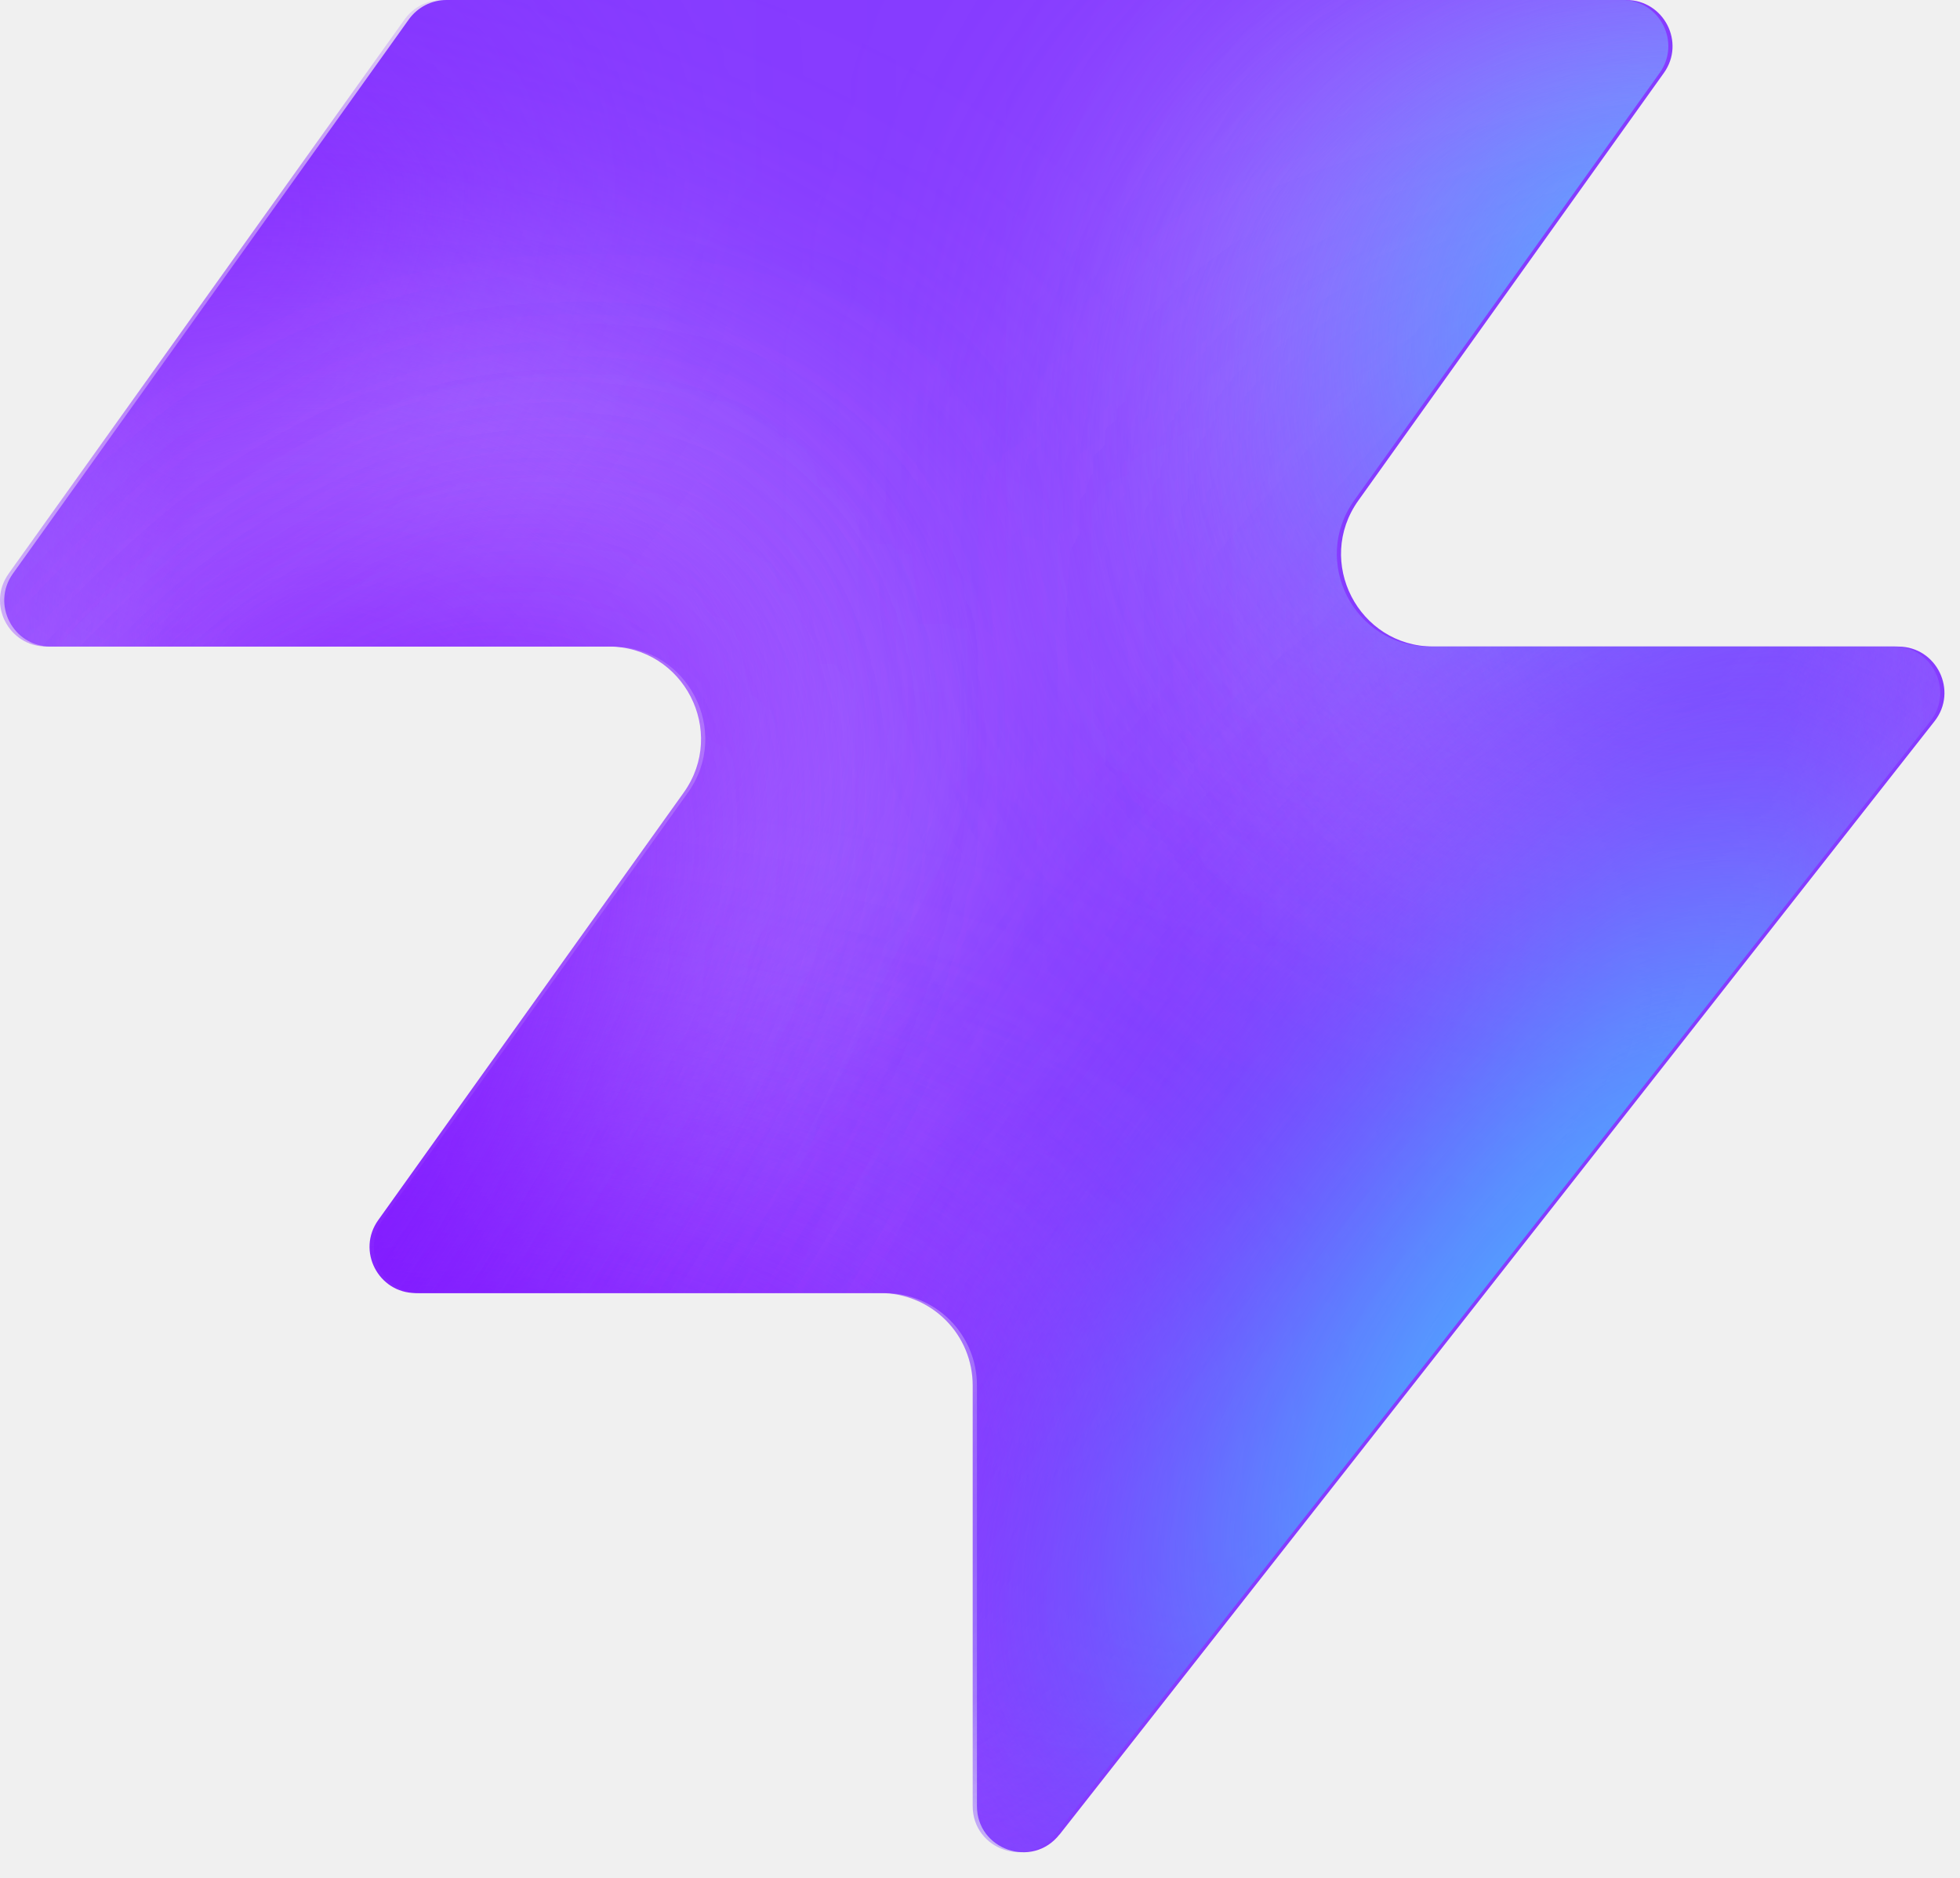
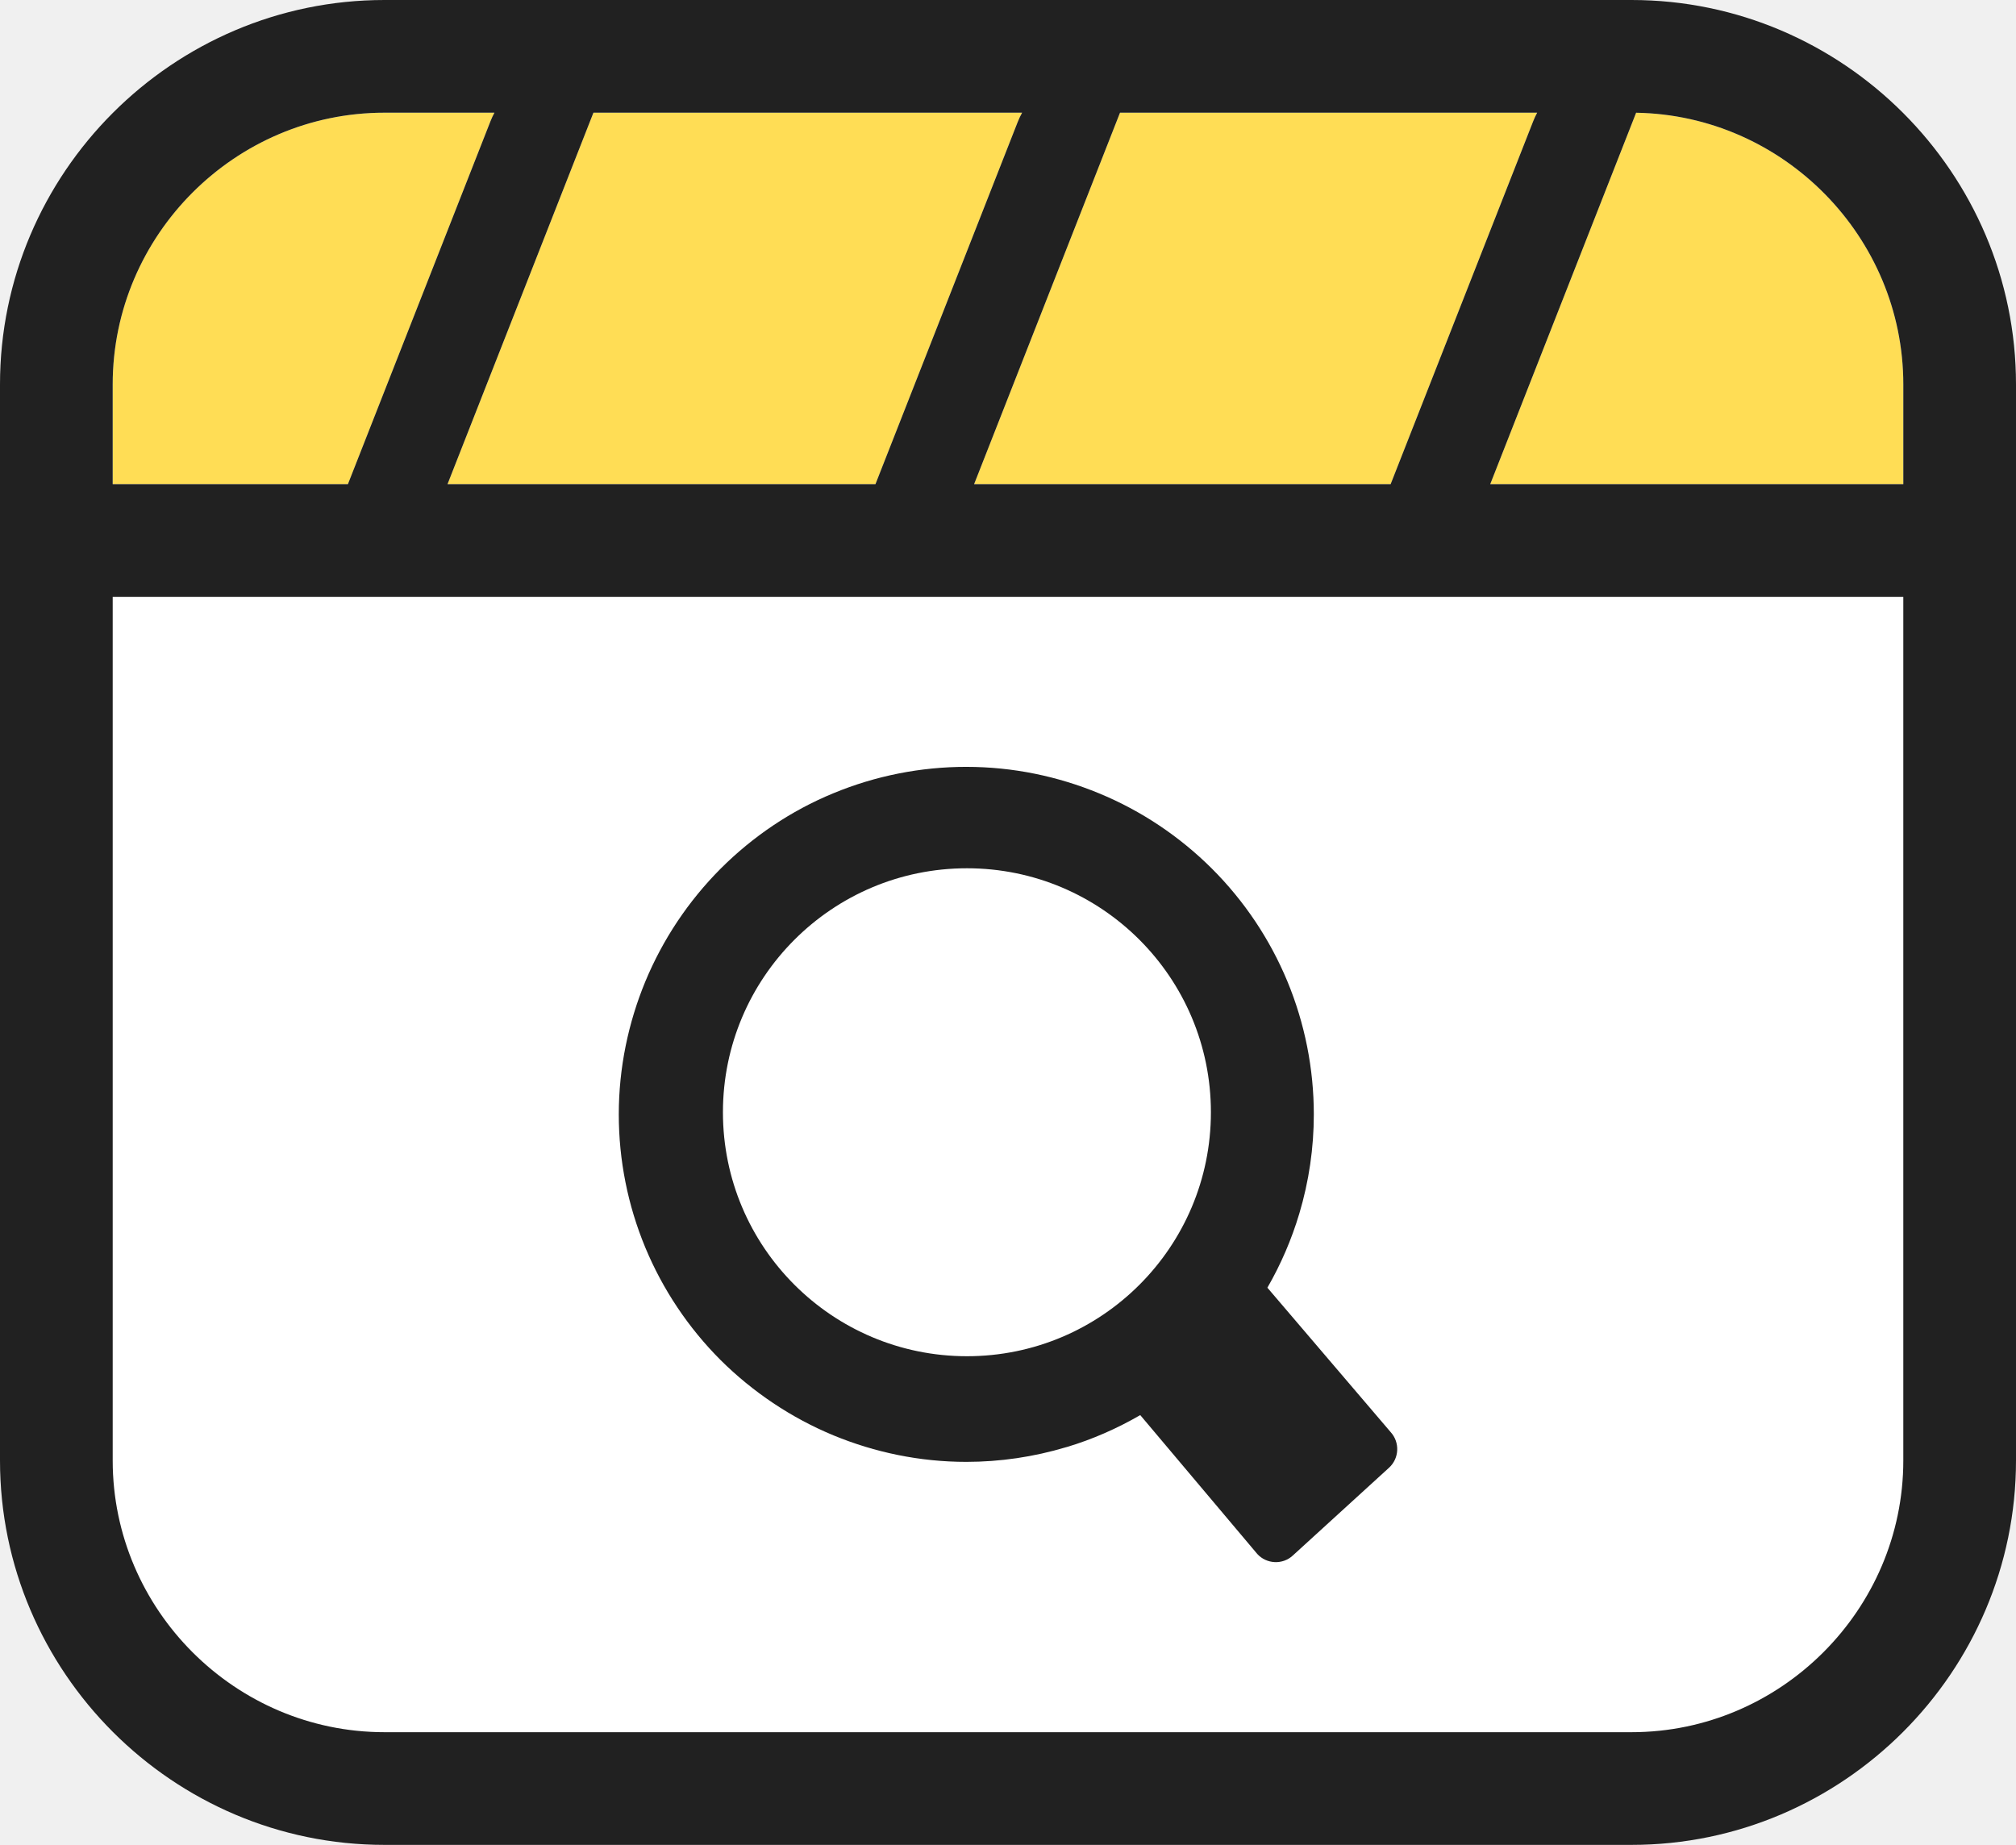
- <svg xmlns="http://www.w3.org/2000/svg" width="48" height="46" fill="none" viewBox="0 0 48 46">
-   <path fill="#863bff" d="M25.946 44.938c-.664.845-2.021.375-2.021-.698V33.937a2.26 2.26 0 0 0-2.262-2.262H10.287c-.92 0-1.456-1.04-.92-1.788l7.48-10.471c1.07-1.497 0-3.578-1.842-3.578H1.237c-.92 0-1.456-1.04-.92-1.788L10.013.474c.214-.297.556-.474.92-.474h28.894c.92 0 1.456 1.04.92 1.788l-7.48 10.471c-1.07 1.498 0 3.579 1.842 3.579h11.377c.943 0 1.473 1.088.89 1.83L25.947 44.94z" style="fill:#863bff;fill:color(display-p3 .525 .23 1);fill-opacity:1" />
-   <mask id="a" width="48" height="46" x="0" y="0" maskUnits="userSpaceOnUse" style="mask-type:alpha">
-     <path fill="#000" d="M25.842 44.938c-.664.844-2.021.375-2.021-.698V33.937a2.26 2.26 0 0 0-2.262-2.262H10.183c-.92 0-1.456-1.04-.92-1.788l7.48-10.471c1.07-1.498 0-3.579-1.842-3.579H1.133c-.92 0-1.456-1.04-.92-1.787L9.91.473c.214-.297.556-.474.92-.474h28.894c.92 0 1.456 1.04.92 1.788l-7.48 10.471c-1.07 1.498 0 3.578 1.842 3.578h11.377c.943 0 1.473 1.088.89 1.832L25.843 44.94z" style="fill:#000;fill-opacity:1" />
-   </mask>
-   <g mask="url(#a)">
-     <g filter="url(#b)">
-       <ellipse cx="5.508" cy="14.704" fill="#ede6ff" rx="5.508" ry="14.704" style="fill:#ede6ff;fill:color(display-p3 .927 .903 1);fill-opacity:1" transform="matrix(.00324 1 1 -.00324 -4.47 31.516)" />
-     </g>
-     <g filter="url(#c)">
-       <ellipse cx="10.399" cy="29.851" fill="#ede6ff" rx="10.399" ry="29.851" style="fill:#ede6ff;fill:color(display-p3 .927 .903 1);fill-opacity:1" transform="matrix(.00324 1 1 -.00324 -39.328 7.883)" />
-     </g>
-     <g filter="url(#d)">
-       <ellipse cx="5.508" cy="30.487" fill="#7e14ff" rx="5.508" ry="30.487" style="fill:#7e14ff;fill:color(display-p3 .492 .077 1);fill-opacity:1" transform="rotate(89.814 -25.913 -14.639)scale(1 -1)" />
-     </g>
-     <g filter="url(#e)">
-       <ellipse cx="5.508" cy="30.599" fill="#7e14ff" rx="5.508" ry="30.599" style="fill:#7e14ff;fill:color(display-p3 .492 .077 1);fill-opacity:1" transform="rotate(89.814 -32.644 -3.334)scale(1 -1)" />
-     </g>
-     <g filter="url(#f)">
-       <ellipse cx="5.508" cy="30.599" fill="#7e14ff" rx="5.508" ry="30.599" style="fill:#7e14ff;fill:color(display-p3 .492 .077 1);fill-opacity:1" transform="matrix(.00324 1 1 -.00324 -34.34 30.47)" />
-     </g>
-     <g filter="url(#g)">
-       <ellipse cx="14.072" cy="22.078" fill="#ede6ff" rx="14.072" ry="22.078" style="fill:#ede6ff;fill:color(display-p3 .927 .903 1);fill-opacity:1" transform="rotate(93.35 24.506 48.493)scale(-1 1)" />
-     </g>
-     <g filter="url(#h)">
-       <ellipse cx="3.47" cy="21.501" fill="#7e14ff" rx="3.47" ry="21.501" style="fill:#7e14ff;fill:color(display-p3 .492 .077 1);fill-opacity:1" transform="rotate(89.009 28.708 47.59)scale(-1 1)" />
-     </g>
-     <g filter="url(#i)">
-       <ellipse cx="3.47" cy="21.501" fill="#7e14ff" rx="3.47" ry="21.501" style="fill:#7e14ff;fill:color(display-p3 .492 .077 1);fill-opacity:1" transform="rotate(89.009 28.708 47.59)scale(-1 1)" />
-     </g>
-     <g filter="url(#j)">
-       <ellipse cx=".387" cy="8.972" fill="#7e14ff" rx="4.407" ry="29.108" style="fill:#7e14ff;fill:color(display-p3 .492 .077 1);fill-opacity:1" transform="rotate(39.51 .387 8.972)" />
-     </g>
-     <g filter="url(#k)">
-       <ellipse cx="47.523" cy="-6.092" fill="#7e14ff" rx="4.407" ry="29.108" style="fill:#7e14ff;fill:color(display-p3 .492 .077 1);fill-opacity:1" transform="rotate(37.892 47.523 -6.092)" />
-     </g>
-     <g filter="url(#l)">
-       <ellipse cx="41.412" cy="6.333" fill="#47bfff" rx="5.971" ry="9.665" style="fill:#47bfff;fill:color(display-p3 .28 .748 1);fill-opacity:1" transform="rotate(37.892 41.412 6.333)" />
-     </g>
-     <g filter="url(#m)">
-       <ellipse cx="-1.879" cy="38.332" fill="#7e14ff" rx="4.407" ry="29.108" style="fill:#7e14ff;fill:color(display-p3 .492 .077 1);fill-opacity:1" transform="rotate(37.892 -1.88 38.332)" />
-     </g>
-     <g filter="url(#n)">
-       <ellipse cx="-1.879" cy="38.332" fill="#7e14ff" rx="4.407" ry="29.108" style="fill:#7e14ff;fill:color(display-p3 .492 .077 1);fill-opacity:1" transform="rotate(37.892 -1.88 38.332)" />
-     </g>
-     <g filter="url(#o)">
-       <ellipse cx="35.651" cy="29.907" fill="#7e14ff" rx="4.407" ry="29.108" style="fill:#7e14ff;fill:color(display-p3 .492 .077 1);fill-opacity:1" transform="rotate(37.892 35.651 29.907)" />
-     </g>
-     <g filter="url(#p)">
-       <ellipse cx="38.418" cy="32.4" fill="#47bfff" rx="5.971" ry="15.297" style="fill:#47bfff;fill:color(display-p3 .28 .748 1);fill-opacity:1" transform="rotate(37.892 38.418 32.4)" />
-     </g>
-   </g>
-   <defs>
-     <filter id="b" width="60.045" height="41.654" x="-19.77" y="16.149" color-interpolation-filters="sRGB" filterUnits="userSpaceOnUse">
-       <feFlood flood-opacity="0" result="BackgroundImageFix" />
-       <feBlend in="SourceGraphic" in2="BackgroundImageFix" result="shape" />
-       <feGaussianBlur result="effect1_foregroundBlur_2002_17158" stdDeviation="7.659" />
-     </filter>
-     <filter id="c" width="90.34" height="51.437" x="-54.613" y="-7.533" color-interpolation-filters="sRGB" filterUnits="userSpaceOnUse">
-       <feFlood flood-opacity="0" result="BackgroundImageFix" />
-       <feBlend in="SourceGraphic" in2="BackgroundImageFix" result="shape" />
-       <feGaussianBlur result="effect1_foregroundBlur_2002_17158" stdDeviation="7.659" />
-     </filter>
-     <filter id="d" width="79.355" height="29.4" x="-49.64" y="2.03" color-interpolation-filters="sRGB" filterUnits="userSpaceOnUse">
-       <feFlood flood-opacity="0" result="BackgroundImageFix" />
-       <feBlend in="SourceGraphic" in2="BackgroundImageFix" result="shape" />
-       <feGaussianBlur result="effect1_foregroundBlur_2002_17158" stdDeviation="4.596" />
-     </filter>
-     <filter id="e" width="79.579" height="29.4" x="-45.045" y="20.029" color-interpolation-filters="sRGB" filterUnits="userSpaceOnUse">
-       <feFlood flood-opacity="0" result="BackgroundImageFix" />
-       <feBlend in="SourceGraphic" in2="BackgroundImageFix" result="shape" />
-       <feGaussianBlur result="effect1_foregroundBlur_2002_17158" stdDeviation="4.596" />
-     </filter>
-     <filter id="f" width="79.579" height="29.4" x="-43.513" y="21.178" color-interpolation-filters="sRGB" filterUnits="userSpaceOnUse">
-       <feFlood flood-opacity="0" result="BackgroundImageFix" />
-       <feBlend in="SourceGraphic" in2="BackgroundImageFix" result="shape" />
-       <feGaussianBlur result="effect1_foregroundBlur_2002_17158" stdDeviation="4.596" />
-     </filter>
-     <filter id="g" width="74.749" height="58.852" x="15.756" y="-17.901" color-interpolation-filters="sRGB" filterUnits="userSpaceOnUse">
-       <feFlood flood-opacity="0" result="BackgroundImageFix" />
-       <feBlend in="SourceGraphic" in2="BackgroundImageFix" result="shape" />
-       <feGaussianBlur result="effect1_foregroundBlur_2002_17158" stdDeviation="7.659" />
-     </filter>
-     <filter id="h" width="61.377" height="25.362" x="23.548" y="2.284" color-interpolation-filters="sRGB" filterUnits="userSpaceOnUse">
-       <feFlood flood-opacity="0" result="BackgroundImageFix" />
-       <feBlend in="SourceGraphic" in2="BackgroundImageFix" result="shape" />
-       <feGaussianBlur result="effect1_foregroundBlur_2002_17158" stdDeviation="4.596" />
-     </filter>
-     <filter id="i" width="61.377" height="25.362" x="23.548" y="2.284" color-interpolation-filters="sRGB" filterUnits="userSpaceOnUse">
-       <feFlood flood-opacity="0" result="BackgroundImageFix" />
-       <feBlend in="SourceGraphic" in2="BackgroundImageFix" result="shape" />
-       <feGaussianBlur result="effect1_foregroundBlur_2002_17158" stdDeviation="4.596" />
-     </filter>
-     <filter id="j" width="56.045" height="63.649" x="-27.636" y="-22.853" color-interpolation-filters="sRGB" filterUnits="userSpaceOnUse">
-       <feFlood flood-opacity="0" result="BackgroundImageFix" />
-       <feBlend in="SourceGraphic" in2="BackgroundImageFix" result="shape" />
-       <feGaussianBlur result="effect1_foregroundBlur_2002_17158" stdDeviation="4.596" />
-     </filter>
-     <filter id="k" width="54.814" height="64.646" x="20.116" y="-38.415" color-interpolation-filters="sRGB" filterUnits="userSpaceOnUse">
-       <feFlood flood-opacity="0" result="BackgroundImageFix" />
-       <feBlend in="SourceGraphic" in2="BackgroundImageFix" result="shape" />
-       <feGaussianBlur result="effect1_foregroundBlur_2002_17158" stdDeviation="4.596" />
-     </filter>
-     <filter id="l" width="33.541" height="35.313" x="24.641" y="-11.323" color-interpolation-filters="sRGB" filterUnits="userSpaceOnUse">
-       <feFlood flood-opacity="0" result="BackgroundImageFix" />
-       <feBlend in="SourceGraphic" in2="BackgroundImageFix" result="shape" />
-       <feGaussianBlur result="effect1_foregroundBlur_2002_17158" stdDeviation="4.596" />
-     </filter>
-     <filter id="m" width="54.814" height="64.646" x="-29.286" y="6.009" color-interpolation-filters="sRGB" filterUnits="userSpaceOnUse">
-       <feFlood flood-opacity="0" result="BackgroundImageFix" />
-       <feBlend in="SourceGraphic" in2="BackgroundImageFix" result="shape" />
-       <feGaussianBlur result="effect1_foregroundBlur_2002_17158" stdDeviation="4.596" />
-     </filter>
-     <filter id="n" width="54.814" height="64.646" x="-29.286" y="6.009" color-interpolation-filters="sRGB" filterUnits="userSpaceOnUse">
-       <feFlood flood-opacity="0" result="BackgroundImageFix" />
-       <feBlend in="SourceGraphic" in2="BackgroundImageFix" result="shape" />
-       <feGaussianBlur result="effect1_foregroundBlur_2002_17158" stdDeviation="4.596" />
-     </filter>
-     <filter id="o" width="54.814" height="64.646" x="8.244" y="-2.416" color-interpolation-filters="sRGB" filterUnits="userSpaceOnUse">
-       <feFlood flood-opacity="0" result="BackgroundImageFix" />
-       <feBlend in="SourceGraphic" in2="BackgroundImageFix" result="shape" />
-       <feGaussianBlur result="effect1_foregroundBlur_2002_17158" stdDeviation="4.596" />
-     </filter>
-     <filter id="p" width="39.409" height="43.623" x="18.713" y="10.588" color-interpolation-filters="sRGB" filterUnits="userSpaceOnUse">
-       <feFlood flood-opacity="0" result="BackgroundImageFix" />
-       <feBlend in="SourceGraphic" in2="BackgroundImageFix" result="shape" />
-       <feGaussianBlur result="effect1_foregroundBlur_2002_17158" stdDeviation="4.596" />
-     </filter>
-   </defs>
+ <svg xmlns="http://www.w3.org/2000/svg" shape-rendering="geometricPrecision" text-rendering="geometricPrecision" image-rendering="optimizeQuality" fill-rule="evenodd" clip-rule="evenodd" viewBox="0 0 511.999 468.552">
+   <path fill="#fff" fill-rule="nonzero" d="M483.381 151.574H28.619v219.35c0 37.906 31.106 69.009 69.013 69.009h316.736c37.884 0 69.013-31.125 69.013-69.009v-219.35z" />
+   <path fill="#FD5" d="M353.177 122.961l36.214-92.198c.286-.725.62-1.441.999-2.144H284.447l-37.054 94.342h105.784zm62.346-94.329l-37.051 94.329h104.909V97.632c0-18.947-7.774-36.205-20.296-48.724-12.254-12.258-29.061-19.968-47.562-20.276zM88.36 122.961l36.215-92.198c.286-.725.62-1.441.998-2.144H97.632c-18.963 0-36.218 7.77-48.73 20.283-12.512 12.512-20.283 29.767-20.283 48.73v25.329H88.36zm62.353-94.342l-37.057 94.342h108.681l36.128-91.982c.315-.798.687-1.587 1.116-2.36H150.713z" />
+   <path fill="#212121" fill-rule="nonzero" d="M97.632 0h316.736c53.705 0 97.631 43.927 97.631 97.632v273.292c0 53.682-43.949 97.628-97.631 97.628H97.632C43.927 468.552 0 424.628 0 370.924V97.632C0 43.902 43.902 0 97.632 0zm255.545 122.961l36.214-92.198c.286-.725.62-1.441.999-2.144H284.447l-37.054 94.342h105.784zm62.346-94.329l-37.051 94.329h104.909V97.632c0-37.461-30.413-68.377-67.858-69zM88.36 122.961l36.215-92.198c.286-.725.62-1.441.998-2.144H97.632c-37.929 0-69.013 31.084-69.013 69.013v25.329H88.36zm62.353-94.342l-37.057 94.342h108.681l36.128-91.982c.315-.798.687-1.587 1.116-2.36H150.713zm332.668 122.955H28.619v219.35c0 37.906 31.106 69.009 69.013 69.009h316.736c37.884 0 69.013-31.125 69.013-69.009v-219.35z" />
+   <path fill="#212121" d="M245.415 194.762c11.869 0 23.268 2.41 33.68 6.714 10.816 4.449 20.556 11.029 28.693 19.132a88.339 88.339 0 0119.164 28.624 88.416 88.416 0 016.716 33.782 87.858 87.858 0 01-3.687 25.207 88.042 88.042 0 01-8.104 18.819l31.293 36.662c2.376 2.589 2.22 6.657-.381 9.044l-24.445 22.305c-2.578 2.41-6.669 2.207-9.023-.37l-29.735-35.283c-5.828 3.373-12.082 6.142-18.628 8.103l-.224.056a88.225 88.225 0 01-25.319 3.721c-11.847 0-23.268-2.421-33.692-6.714-10.816-4.472-20.578-11.062-28.704-19.132a88.503 88.503 0 01-19.15-28.632 88.213 88.213 0 01-6.718-33.759v-.022c0-11.835 2.421-23.257 6.714-33.68a88.832 88.832 0 0119.144-28.711c8.125-8.125 17.82-14.704 28.614-19.154a88.229 88.229 0 0133.792-6.713v.001zm.168 25.756c34.207 0 61.948 27.762 61.948 61.97 0 34.207-27.741 61.958-61.948 61.958-34.229 0-61.981-27.751-61.981-61.958 0-34.208 27.752-61.97 61.981-61.97z" />
</svg>
